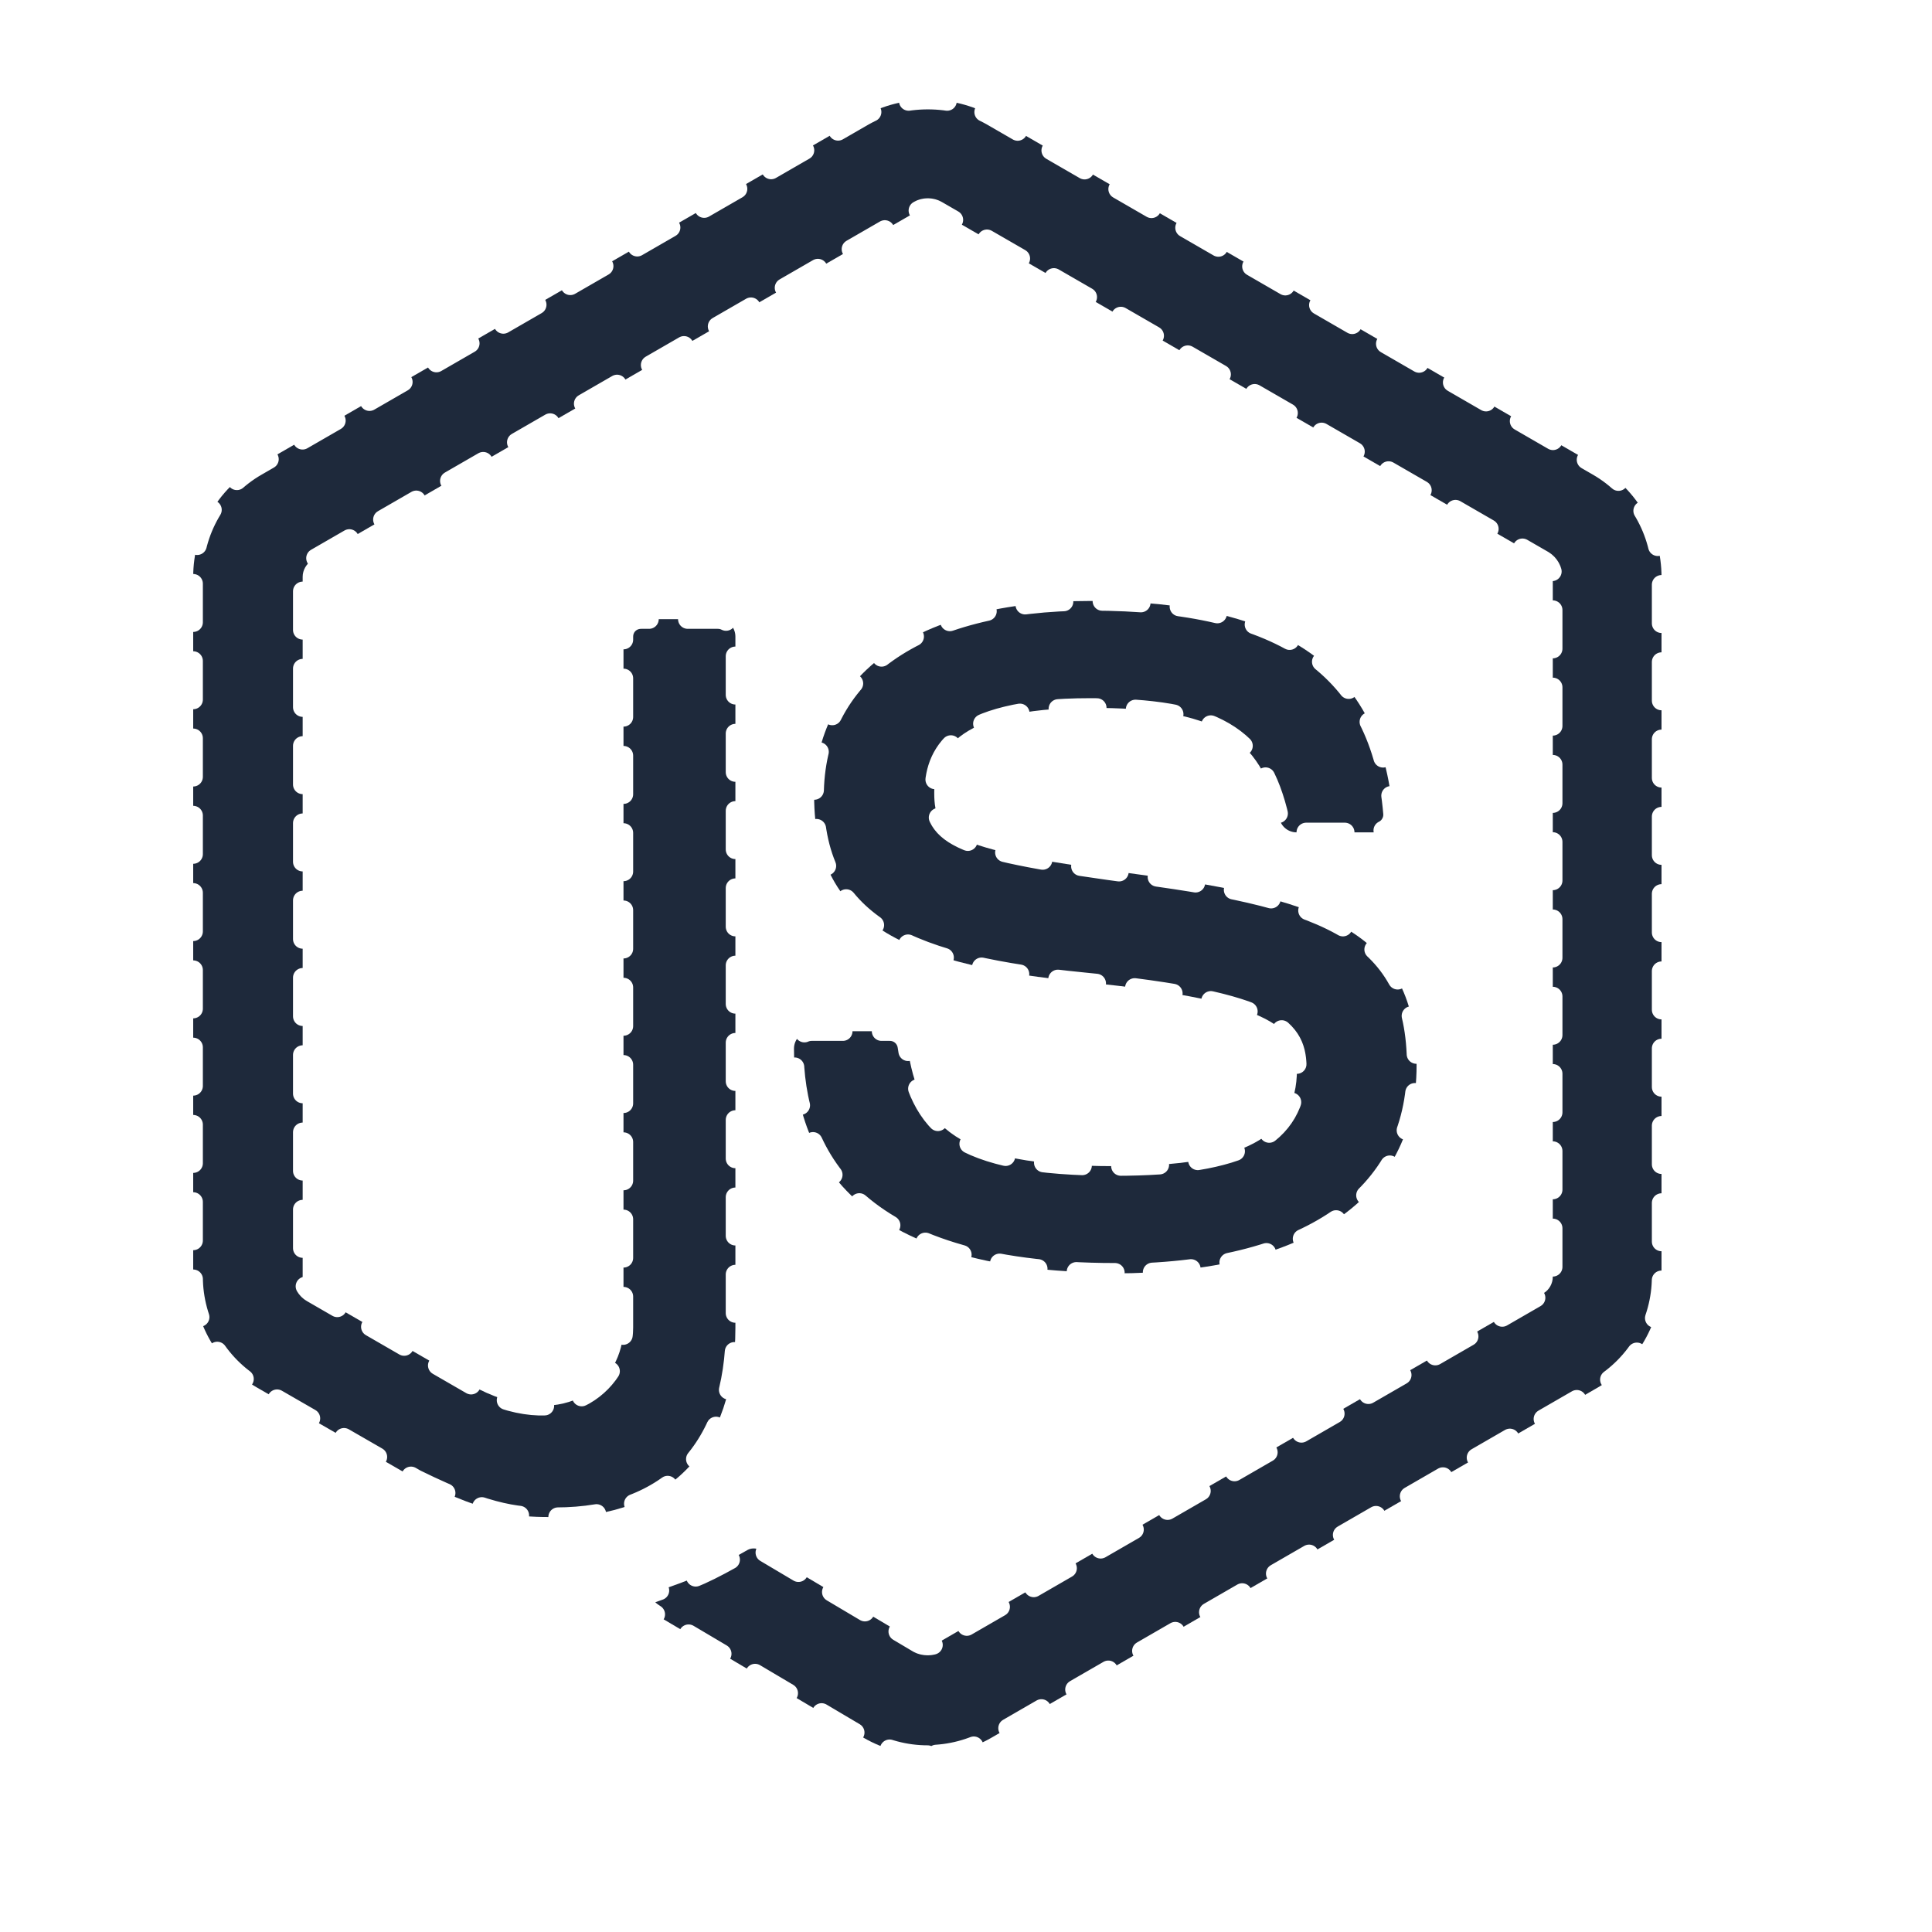
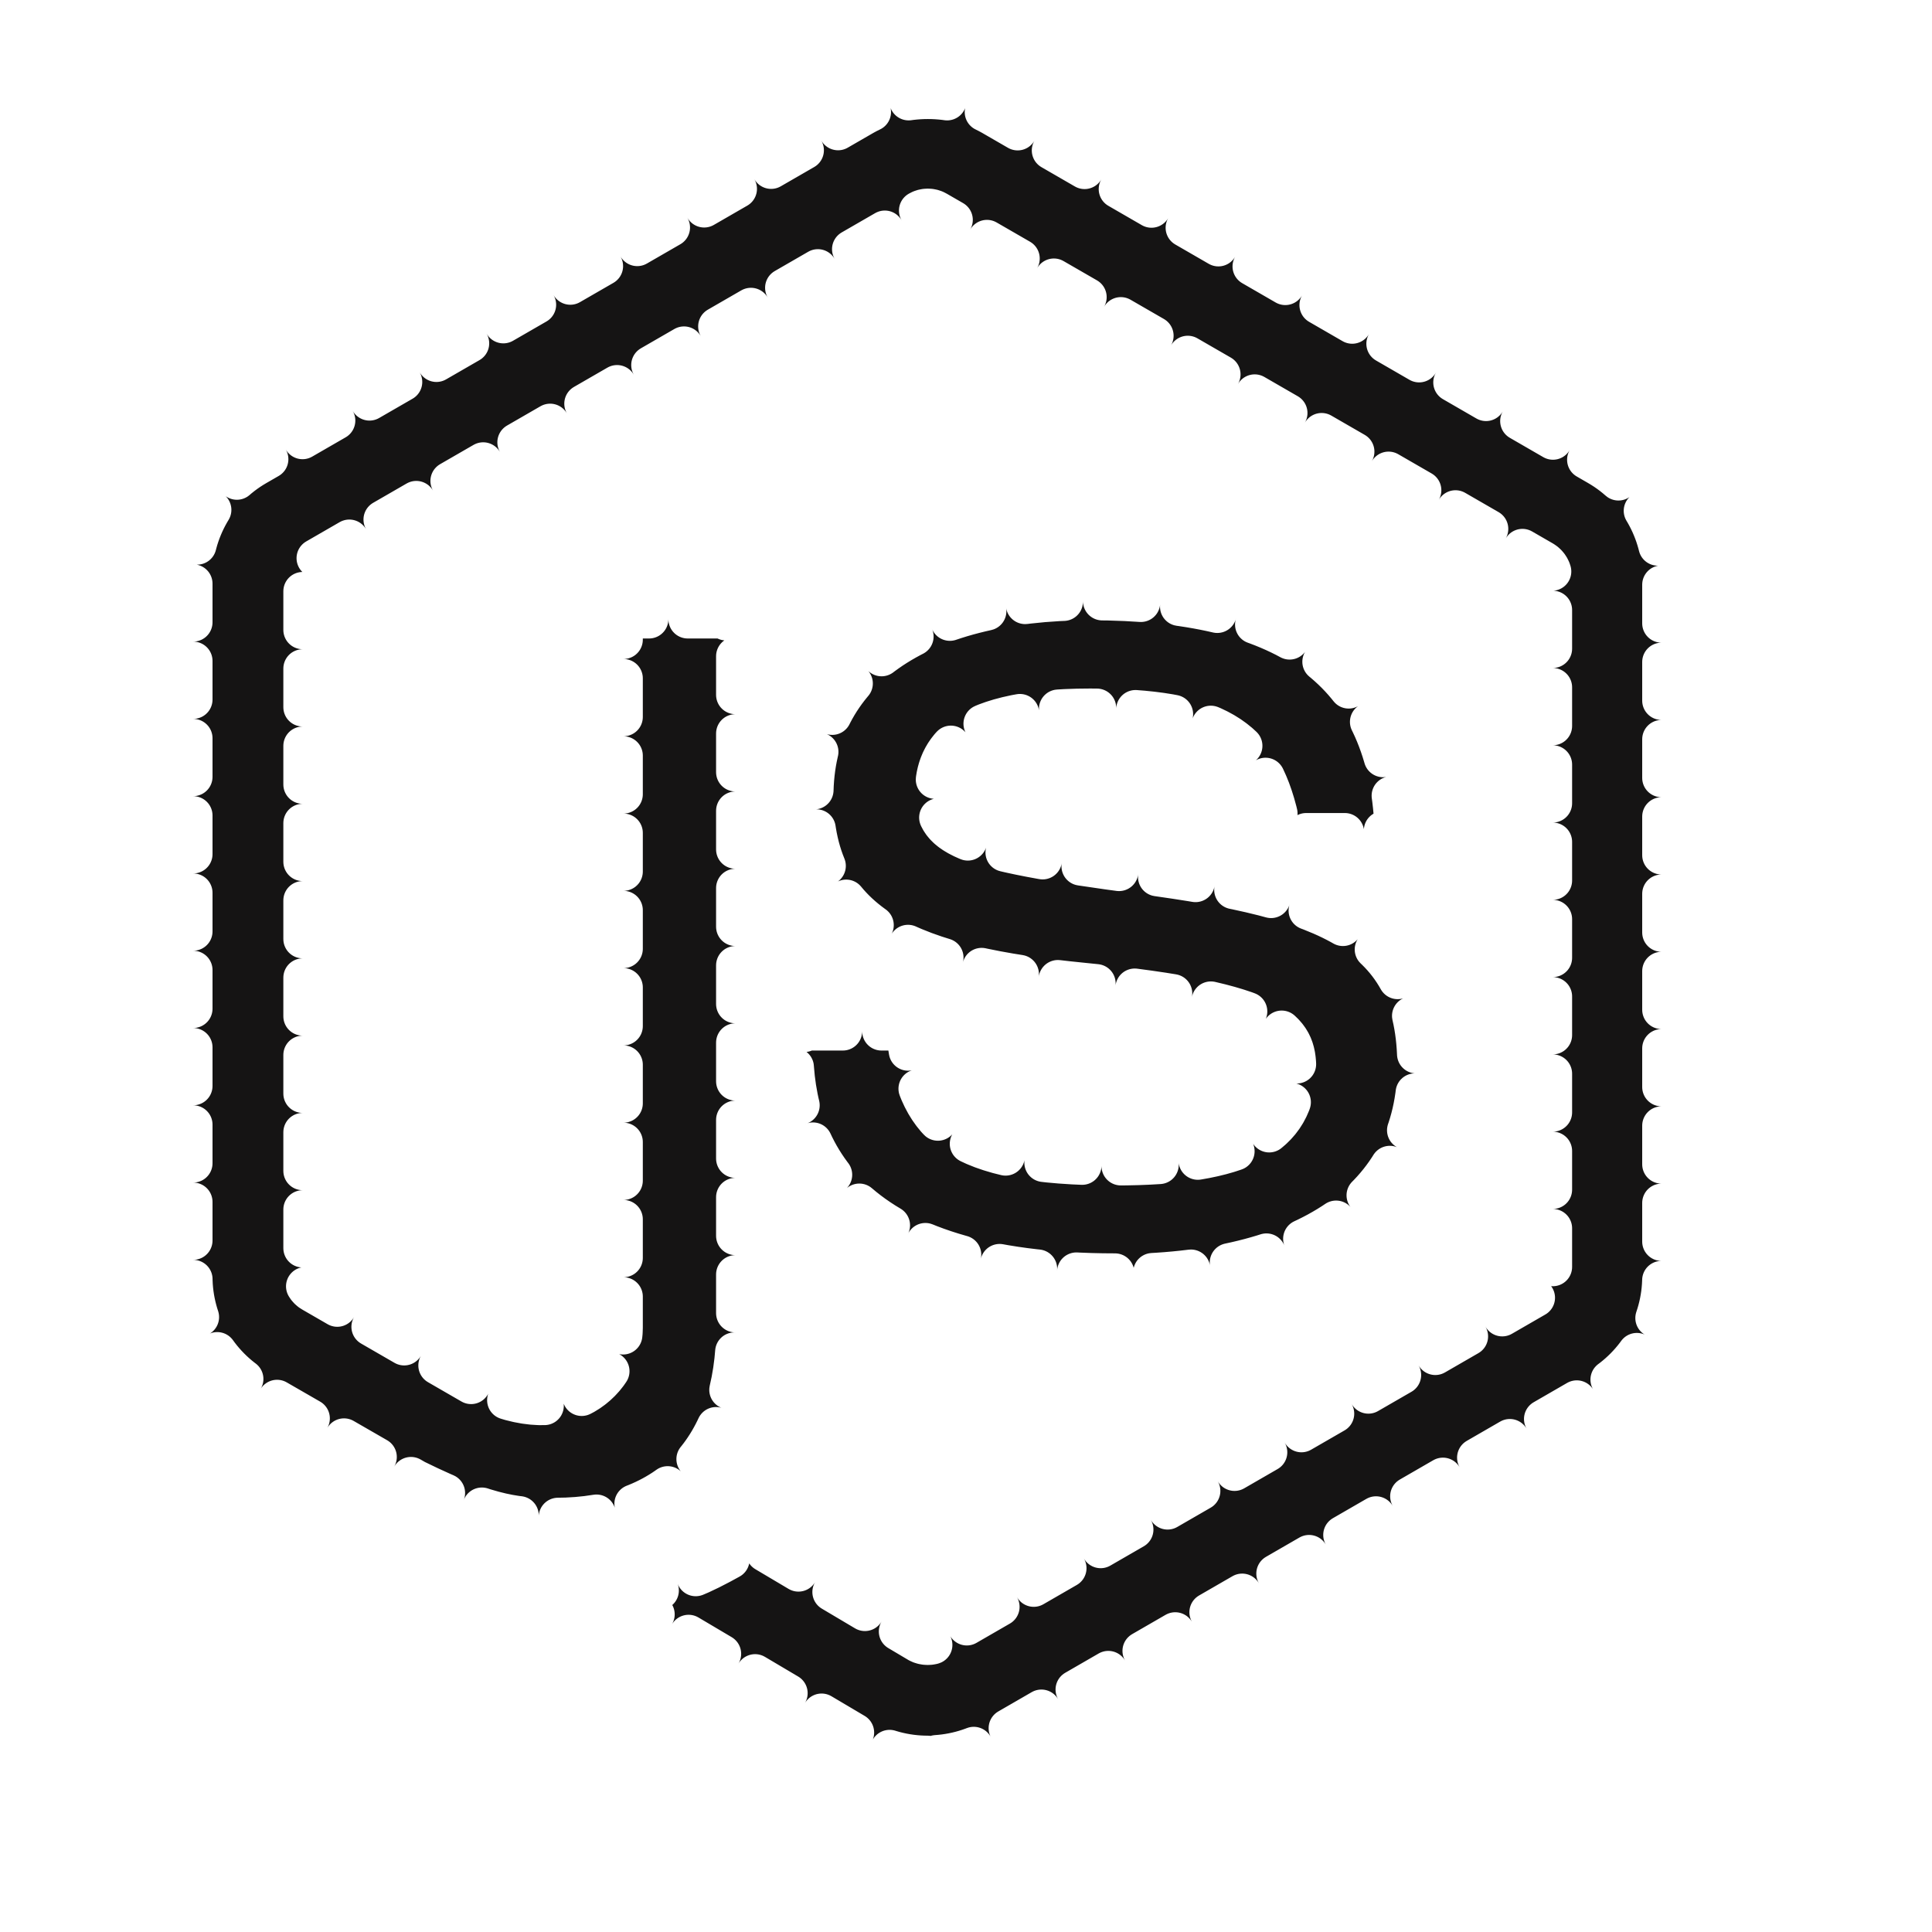
<svg xmlns="http://www.w3.org/2000/svg" x="0px" y="0px" width="100" height="100" viewBox="0 0 50 50">
-   <path fill="#1E293B" stroke-width="0.5" stroke="rgba(255, 255, 255, 1) " stroke-linecap="round" d="M24.007,45.419c-0.574,0-1.143-0.15-1.646-0.44l-5.24-3.103c-0.783-0.438-0.401-0.593-0.143-0.682 c1.044-0.365,1.255-0.448,2.369-1.081c0.117-0.067,0.27-0.043,0.39,0.028l4.026,2.389c0.145,0.079,0.352,0.079,0.486,0l15.697-9.061 c0.145-0.083,0.24-0.251,0.24-0.424V14.932c0-0.181-0.094-0.342-0.243-0.432L24.253,5.446c-0.145-0.086-0.338-0.086-0.483,0 L8.082,14.499c-0.152,0.086-0.249,0.255-0.249,0.428v18.114c0,0.173,0.094,0.338,0.244,0.42l4.299,2.483 c2.334,1.167,3.76-0.208,3.76-1.591V16.476c0-0.255,0.2-0.452,0.456-0.452h1.988c0.248,0,0.452,0.196,0.452,0.452v17.886 c0,3.112-1.697,4.9-4.648,4.9c-0.908,0-1.623,0-3.619-0.982l-4.118-2.373C5.629,35.317,5,34.216,5,33.042V14.928 c0-1.179,0.629-2.279,1.646-2.861L22.36,3.002c0.994-0.562,2.314-0.562,3.301,0l15.694,9.069C42.367,12.656,43,13.753,43,14.932 v18.114c0,1.175-0.633,2.271-1.646,2.861L25.66,44.971c-0.503,0.291-1.073,0.44-1.654,0.44 M28.856,32.937c-6.868,0-8.308-3.153-8.308-5.797c0-0.251,0.203-0.452,0.455-0.452h2.028 c0.224,0,0.413,0.163,0.448,0.384c0.306,2.066,1.218,3.108,5.371,3.108c3.308,0,4.715-0.747,4.715-2.502 c0-1.01-0.401-1.76-5.54-2.263c-4.299-0.424-6.955-1.371-6.955-4.809c0-3.167,2.672-5.053,7.147-5.053 c5.026,0,7.517,1.745,7.831,5.493c0.012,0.13-0.035,0.255-0.122,0.35c-0.086,0.09-0.208,0.145-0.334,0.145h-2.039 c-0.212,0-0.397-0.149-0.44-0.354c-0.491-2.173-1.678-2.868-4.904-2.868c-3.611,0-4.031,1.257-4.031,2.2 c0,1.143,0.495,1.477,5.367,2.122c4.825,0.64,7.116,1.544,7.116,4.935c0,3.418-2.853,5.379-7.827,5.379" class="transition-colors duration-200" opacity="1" pathLength="1" stroke-dashoffset="0px" stroke-dasharray="1px 1px" />
+   <path fill="#151414" stroke-width="1px" stroke="rgba(255, 255, 255, 1) " stroke-linecap="round" d="M24.007,45.419c-0.574,0-1.143-0.15-1.646-0.44l-5.24-3.103c-0.783-0.438-0.401-0.593-0.143-0.682 c1.044-0.365,1.255-0.448,2.369-1.081c0.117-0.067,0.27-0.043,0.39,0.028l4.026,2.389c0.145,0.079,0.352,0.079,0.486,0l15.697-9.061 c0.145-0.083,0.24-0.251,0.24-0.424V14.932c0-0.181-0.094-0.342-0.243-0.432L24.253,5.446c-0.145-0.086-0.338-0.086-0.483,0 L8.082,14.499c-0.152,0.086-0.249,0.255-0.249,0.428v18.114c0,0.173,0.094,0.338,0.244,0.42l4.299,2.483 c2.334,1.167,3.76-0.208,3.76-1.591V16.476c0-0.255,0.2-0.452,0.456-0.452h1.988c0.248,0,0.452,0.196,0.452,0.452v17.886 c0,3.112-1.697,4.9-4.648,4.9c-0.908,0-1.623,0-3.619-0.982l-4.118-2.373C5.629,35.317,5,34.216,5,33.042V14.928 c0-1.179,0.629-2.279,1.646-2.861L22.36,3.002c0.994-0.562,2.314-0.562,3.301,0l15.694,9.069C42.367,12.656,43,13.753,43,14.932 v18.114c0,1.175-0.633,2.271-1.646,2.861L25.66,44.971c-0.503,0.291-1.073,0.44-1.654,0.44 M28.856,32.937c-6.868,0-8.308-3.153-8.308-5.797c0-0.251,0.203-0.452,0.455-0.452h2.028 c0.224,0,0.413,0.163,0.448,0.384c0.306,2.066,1.218,3.108,5.371,3.108c3.308,0,4.715-0.747,4.715-2.502 c0-1.01-0.401-1.76-5.54-2.263c-4.299-0.424-6.955-1.371-6.955-4.809c0-3.167,2.672-5.053,7.147-5.053 c5.026,0,7.517,1.745,7.831,5.493c0.012,0.13-0.035,0.255-0.122,0.35c-0.086,0.09-0.208,0.145-0.334,0.145h-2.039 c-0.212,0-0.397-0.149-0.44-0.354c-0.491-2.173-1.678-2.868-4.904-2.868c-3.611,0-4.031,1.257-4.031,2.2 c0,1.143,0.495,1.477,5.367,2.122c4.825,0.64,7.116,1.544,7.116,4.935c0,3.418-2.853,5.379-7.827,5.379" class="transition-colors duration-200" opacity="1" pathLength="1" stroke-dashoffset="0px" stroke-dasharray="1px 1px" />
</svg>
